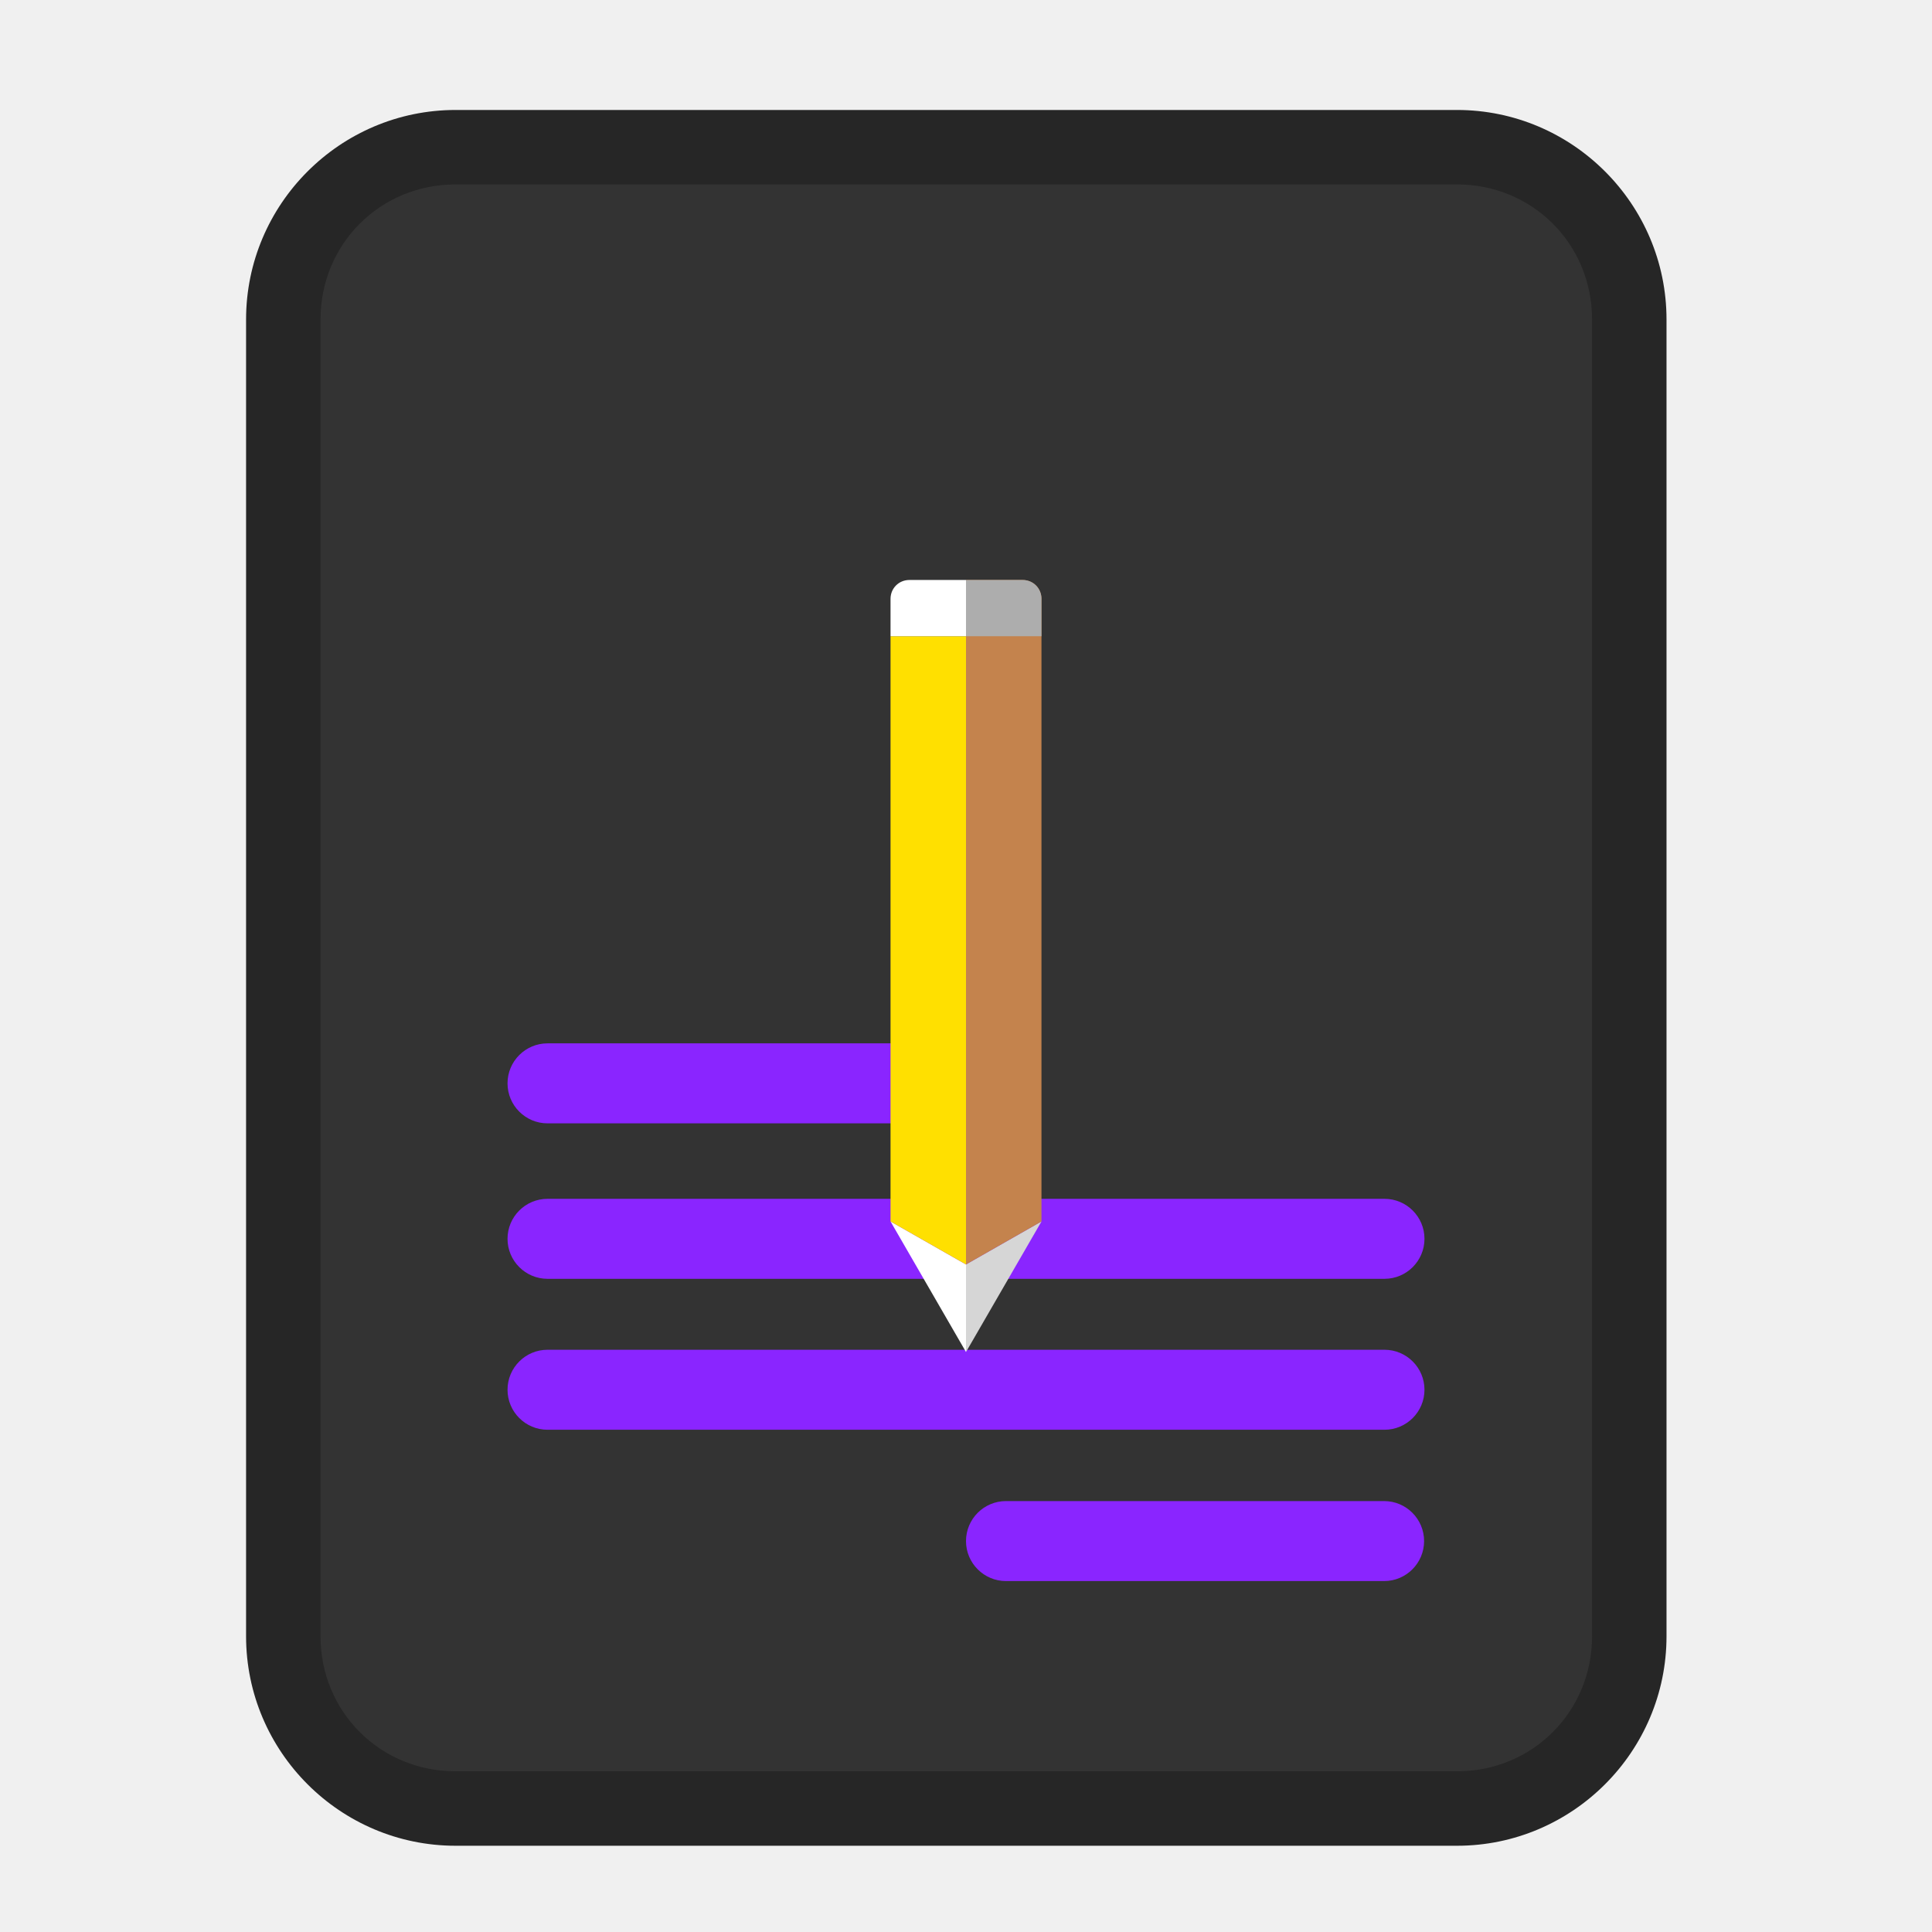
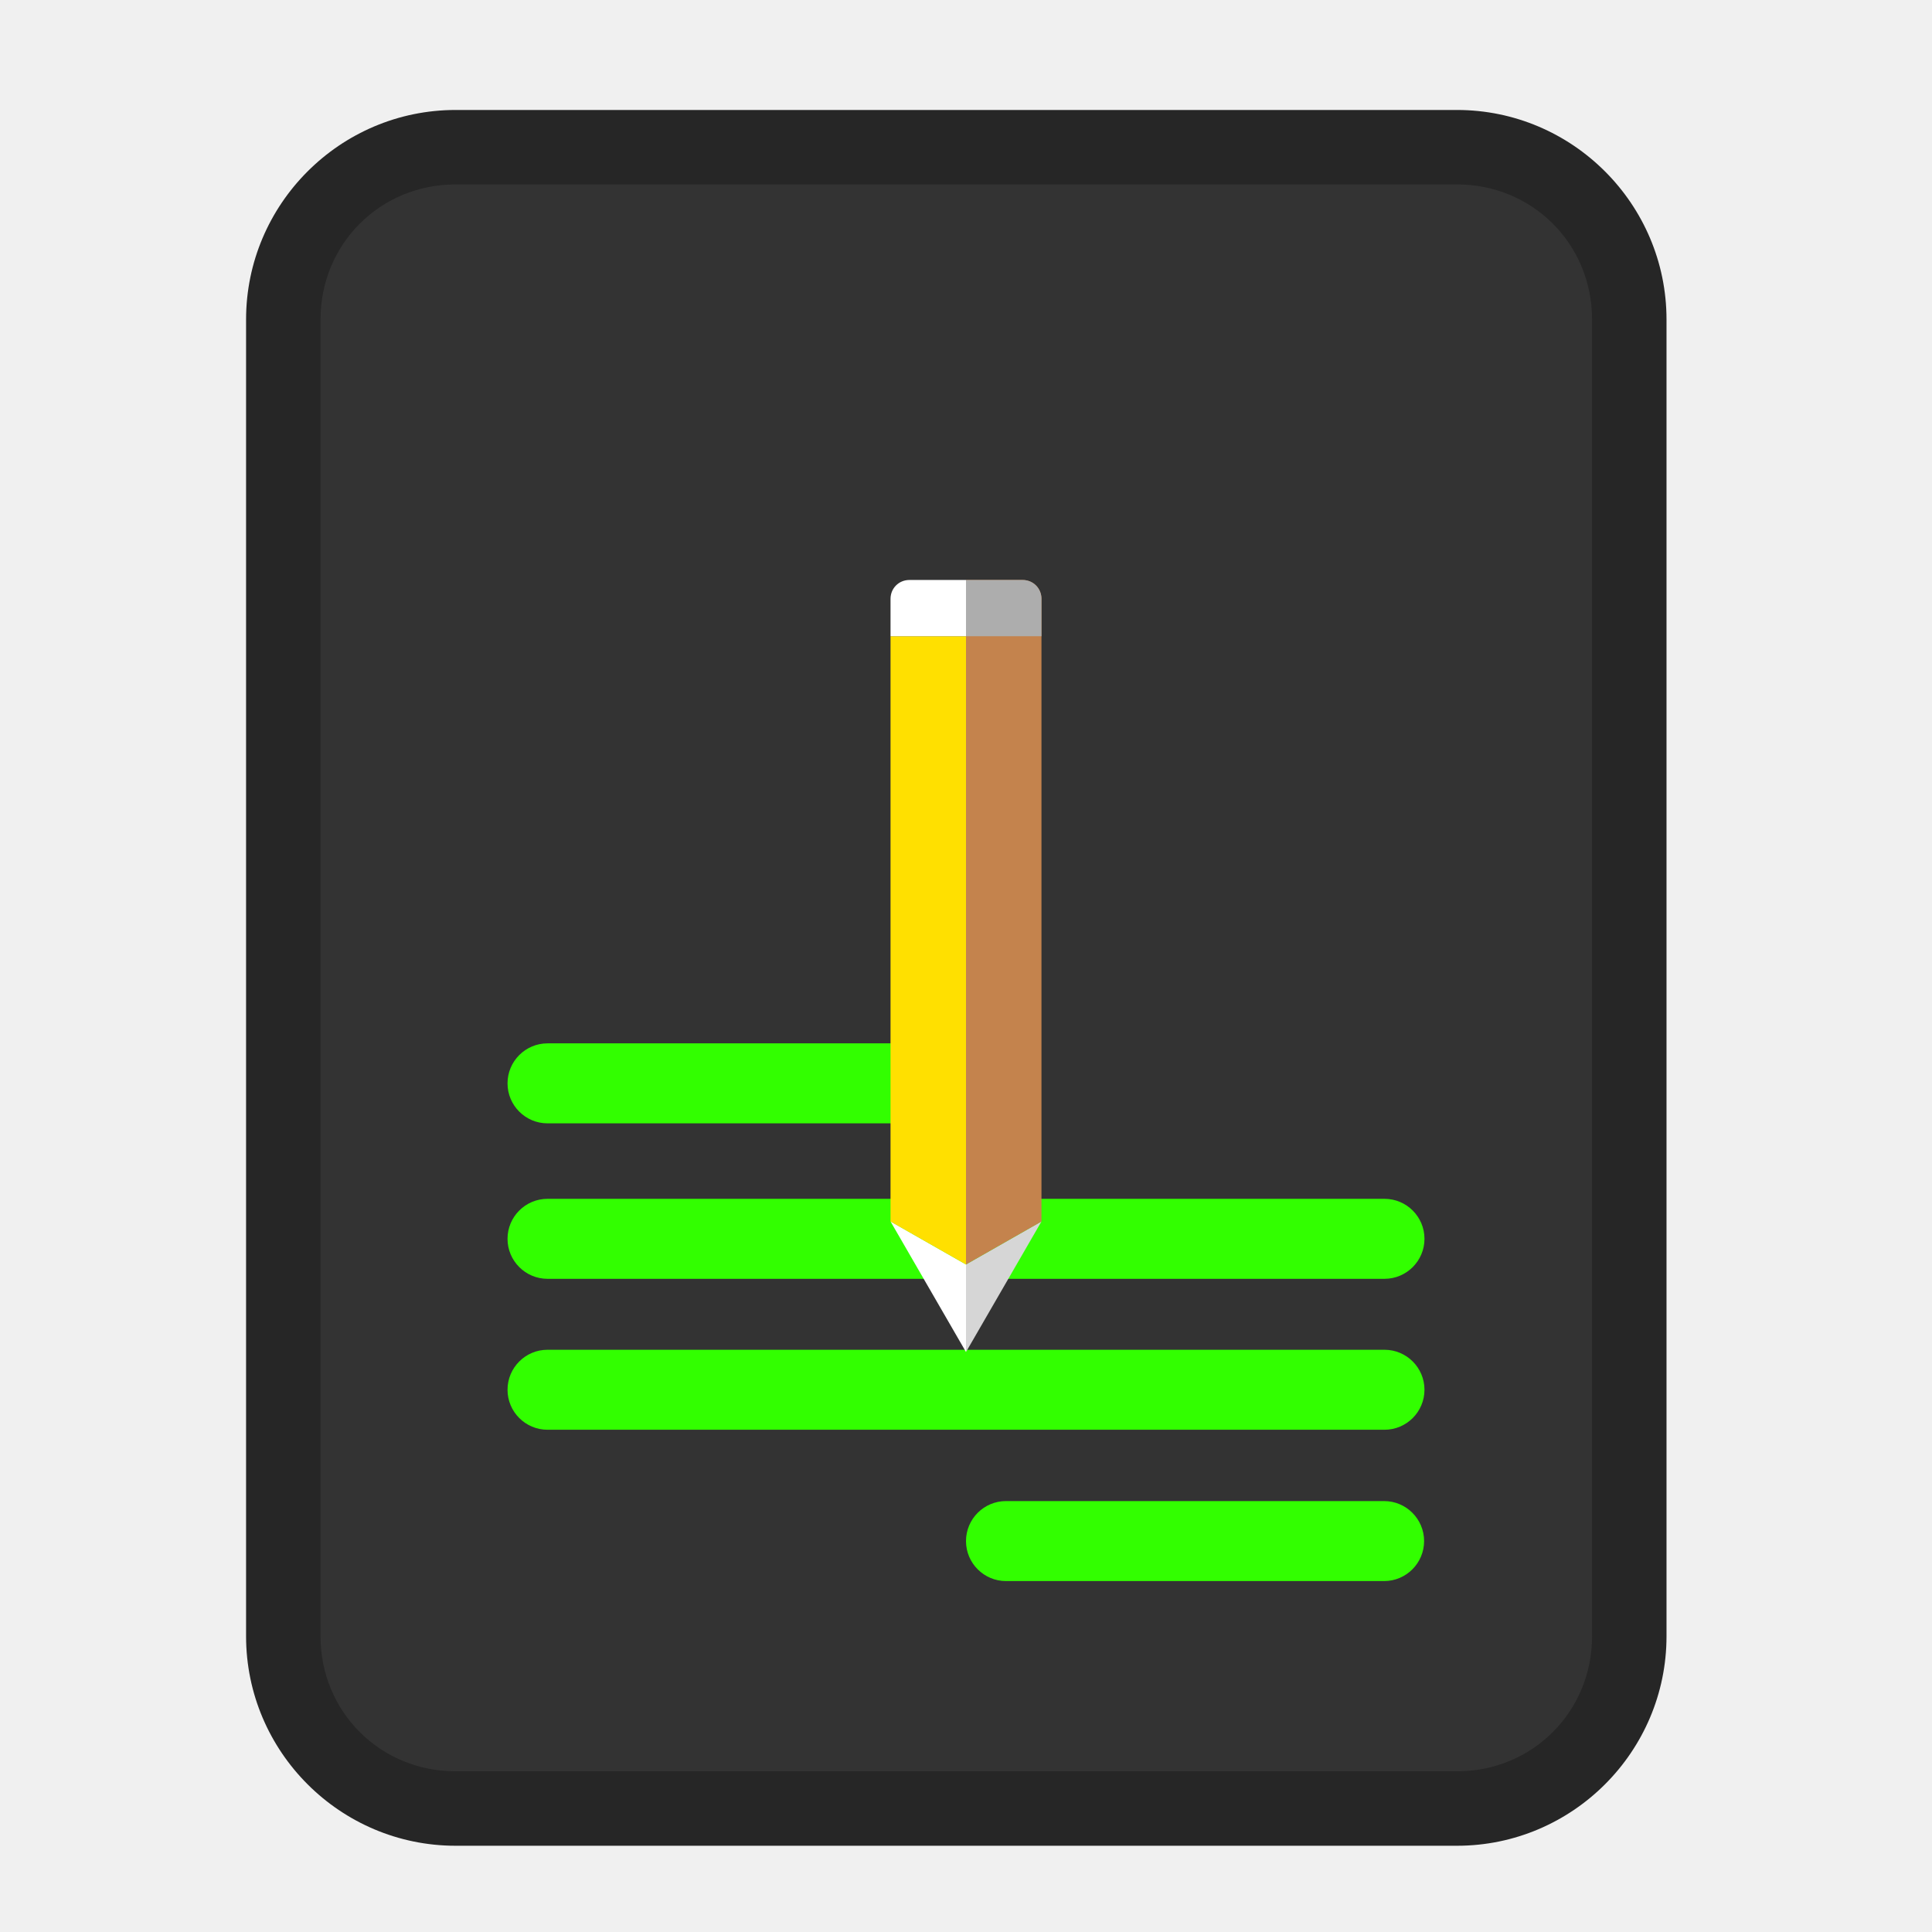
- <svg xmlns="http://www.w3.org/2000/svg" width="100%" height="100%" viewBox="0 0 512 512" version="1.1" xml:space="preserve" style="fill-rule:evenodd;clip-rule:evenodd;stroke-linejoin:round;stroke-miterlimit:1.414;">
+ <svg xmlns="http://www.w3.org/2000/svg" version="1.1" id="Layer_1" x="0px" y="0px" viewBox="0 0 512 512" enable-background="new 0 0 512 512" xml:space="preserve">
  <g id="g928" transform="matrix(0.986517,0,0,0.986517,376.851,327.941)">
-     <path id="rect910" d="M55.678,-245.961C55.678,-271.857 34.653,-292.881 8.757,-292.881L-258.978,-292.881C-284.874,-292.881 -305.898,-271.857 -305.898,-245.961L-305.898,106.486C-305.898,132.382 -284.874,153.407 -258.978,153.407L8.757,153.407C34.653,153.407 55.678,132.382 55.678,106.486L55.678,-245.961Z" style="fill:rgb(51,51,51);" />
-     <path id="rect914" d="M-259.609,-302.881C-290.62,-302.881 -315.898,-277.604 -315.898,-246.594L-315.898,107.119C-315.898,138.13 -290.62,163.406 -259.609,163.406L9.391,163.406C40.401,163.406 65.678,138.13 65.678,107.119L65.678,-246.594C65.678,-277.604 40.401,-302.881 9.391,-302.881L-259.609,-302.881ZM-259.609,-282.881L9.391,-282.881C29.667,-282.881 45.678,-266.87 45.678,-246.594L45.678,107.119C45.678,127.396 29.667,143.406 9.391,143.406L-259.609,143.406C-279.886,143.406 -295.898,127.396 -295.898,107.119L-295.898,-246.594C-295.898,-266.87 -279.886,-282.881 -259.609,-282.881Z" style="fill:rgb(38,38,38);fill-rule:nonzero;" />
+     <path id="rect910" fill="#333333" d="M55.678-245.961c0-25.896-21.025-46.92-46.921-46.92h-267.735   c-25.896,0-46.92,21.024-46.92,46.92v352.447c0,25.896,21.024,46.921,46.92,46.921H8.757c25.896,0,46.921-21.025,46.921-46.921   V-245.961z" />
+     <path id="rect914" fill="#262626" d="M-259.609-302.881c-31.011,0-56.289,25.277-56.289,56.287v353.713   c0,31.011,25.278,56.287,56.289,56.287h269c31.01,0,56.287-25.276,56.287-56.287v-353.713c0-31.01-25.277-56.287-56.287-56.287   H-259.609z M-259.609-282.881h269c20.276,0,36.287,16.011,36.287,36.287v353.713c0,20.277-16.011,36.287-36.287,36.287h-269   c-20.277,0-36.289-16.01-36.289-36.287v-353.713C-295.898-266.87-279.886-282.881-259.609-282.881z" />
  </g>
  <g id="g94">
    <g id="g74">
      <g id="g12">
-         <path id="rect4" d="M256,287.1C256,281.25 251.25,276.5 245.4,276.5L145.1,276.5C139.25,276.5 134.5,281.25 134.5,287.1C134.5,292.95 139.25,297.7 145.1,297.7L245.4,297.7C251.25,297.7 256,292.95 256,287.1Z" style="fill:rgb(138,37,255);" />
-         <path id="rect6" d="M377.5,328.3C377.5,322.45 372.75,317.7 366.9,317.7L145.1,317.7C139.25,317.7 134.5,322.45 134.5,328.3C134.5,334.15 139.25,338.9 145.1,338.9L366.9,338.9C372.75,338.9 377.5,334.15 377.5,328.3Z" style="fill:rgb(138,37,255);" />
-         <path id="rect8" d="M377.5,368.3C377.5,362.45 372.75,357.7 366.9,357.7L145.1,357.7C139.25,357.7 134.5,362.45 134.5,368.3C134.5,374.15 139.25,378.9 145.1,378.9L366.9,378.9C372.75,378.9 377.5,374.15 377.5,368.3Z" style="fill:rgb(138,37,255);" />
-         <path id="rect10" d="M377.4,408.4C377.4,402.55 372.65,397.8 366.8,397.8L266.6,397.8C260.75,397.8 256,402.55 256,408.4C256,414.25 260.75,419 266.6,419L366.8,419C372.65,419 377.4,414.25 377.4,408.4Z" style="fill:rgb(138,37,255);" />
+         <path id="rect4" fill="#32FF00" d="M256,287.1c0-5.85-4.75-10.6-10.6-10.6H145.1c-5.85,0-10.6,4.75-10.6,10.6     s4.75,10.6,10.6,10.6h100.3C251.25,297.7,256,292.95,256,287.1z" />
+         <path id="rect6" fill="#32FF00" d="M377.5,328.3c0-5.85-4.75-10.6-10.6-10.6H145.1c-5.85,0-10.6,4.75-10.6,10.6     c0,5.85,4.75,10.6,10.6,10.6h221.8C372.75,338.9,377.5,334.15,377.5,328.3z" />
+         <path id="rect8" fill="#32FF00" d="M377.5,368.3c0-5.85-4.75-10.6-10.6-10.6H145.1c-5.85,0-10.6,4.75-10.6,10.6     c0,5.85,4.75,10.6,10.6,10.6h221.8C372.75,378.9,377.5,374.15,377.5,368.3z" />
+         <path id="rect10" fill="#32FF00" d="M377.4,408.4c0-5.85-4.75-10.6-10.6-10.6H266.6c-5.85,0-10.6,4.75-10.6,10.6     s4.75,10.6,10.6,10.6h100.2C372.65,419,377.4,414.25,377.4,408.4z" />
      </g>
    </g>
    <g id="g92">
      <g id="g82">
-         <path id="polygon76" d="M256,358.3L276,323.7L256,335.1L256,358.3Z" style="fill:rgb(214,214,214);fill-rule:nonzero;" />
-         <path id="path78" d="M256,153.7L256,335.1L276,323.7L276,158.7C276,155.9 273.8,153.7 271,153.7L256,153.7Z" style="fill:rgb(196,131,77);fill-rule:nonzero;" />
-         <path id="polygon80" d="M236,323.7L256,358.3L256,335.1L236,323.7Z" style="fill:white;fill-rule:nonzero;" />
+         <path id="polygon76" fill="#D6D6D6" d="M256,358.3l20-34.6l-20,11.4V358.3z" />
+         <path id="path78" fill="#C4834D" d="M256,153.7v181.4l20-11.4v-165c0-2.8-2.2-5-5-5H256z" />
+         <path id="polygon80" fill="#FFFFFF" d="M236,323.7l20,34.6v-23.2L236,323.7z" />
      </g>
      <g id="g90">
-         <path id="polygon84" d="M236,323.7L256,335.1L256,168.6L236,168.6L236,323.7Z" style="fill:rgb(255,224,0);fill-rule:nonzero;" />
-         <path id="path86" d="M271,153.7L256,153.7L256,168.6L276,168.6L276,158.7C276,155.9 273.8,153.7 271,153.7Z" style="fill:rgb(173,173,173);fill-rule:nonzero;" />
-         <path id="path88" d="M236,158.7L236,168.6L256,168.6L256,153.7L241,153.7C238.2,153.7 236,155.9 236,158.7Z" style="fill:white;fill-rule:nonzero;" />
+         <path id="polygon84" fill="#FFE000" d="M236,323.7l20,11.4V168.6h-20V323.7z" />
+         <path id="path86" fill="#ADADAD" d="M271,153.7h-15v14.9h20v-9.9C276,155.9,273.8,153.7,271,153.7z" />
+         <path id="path88" fill="#FFFFFF" d="M236,158.7v9.9h20v-14.9h-15C238.2,153.7,236,155.9,236,158.7z" />
      </g>
    </g>
  </g>
</svg>
